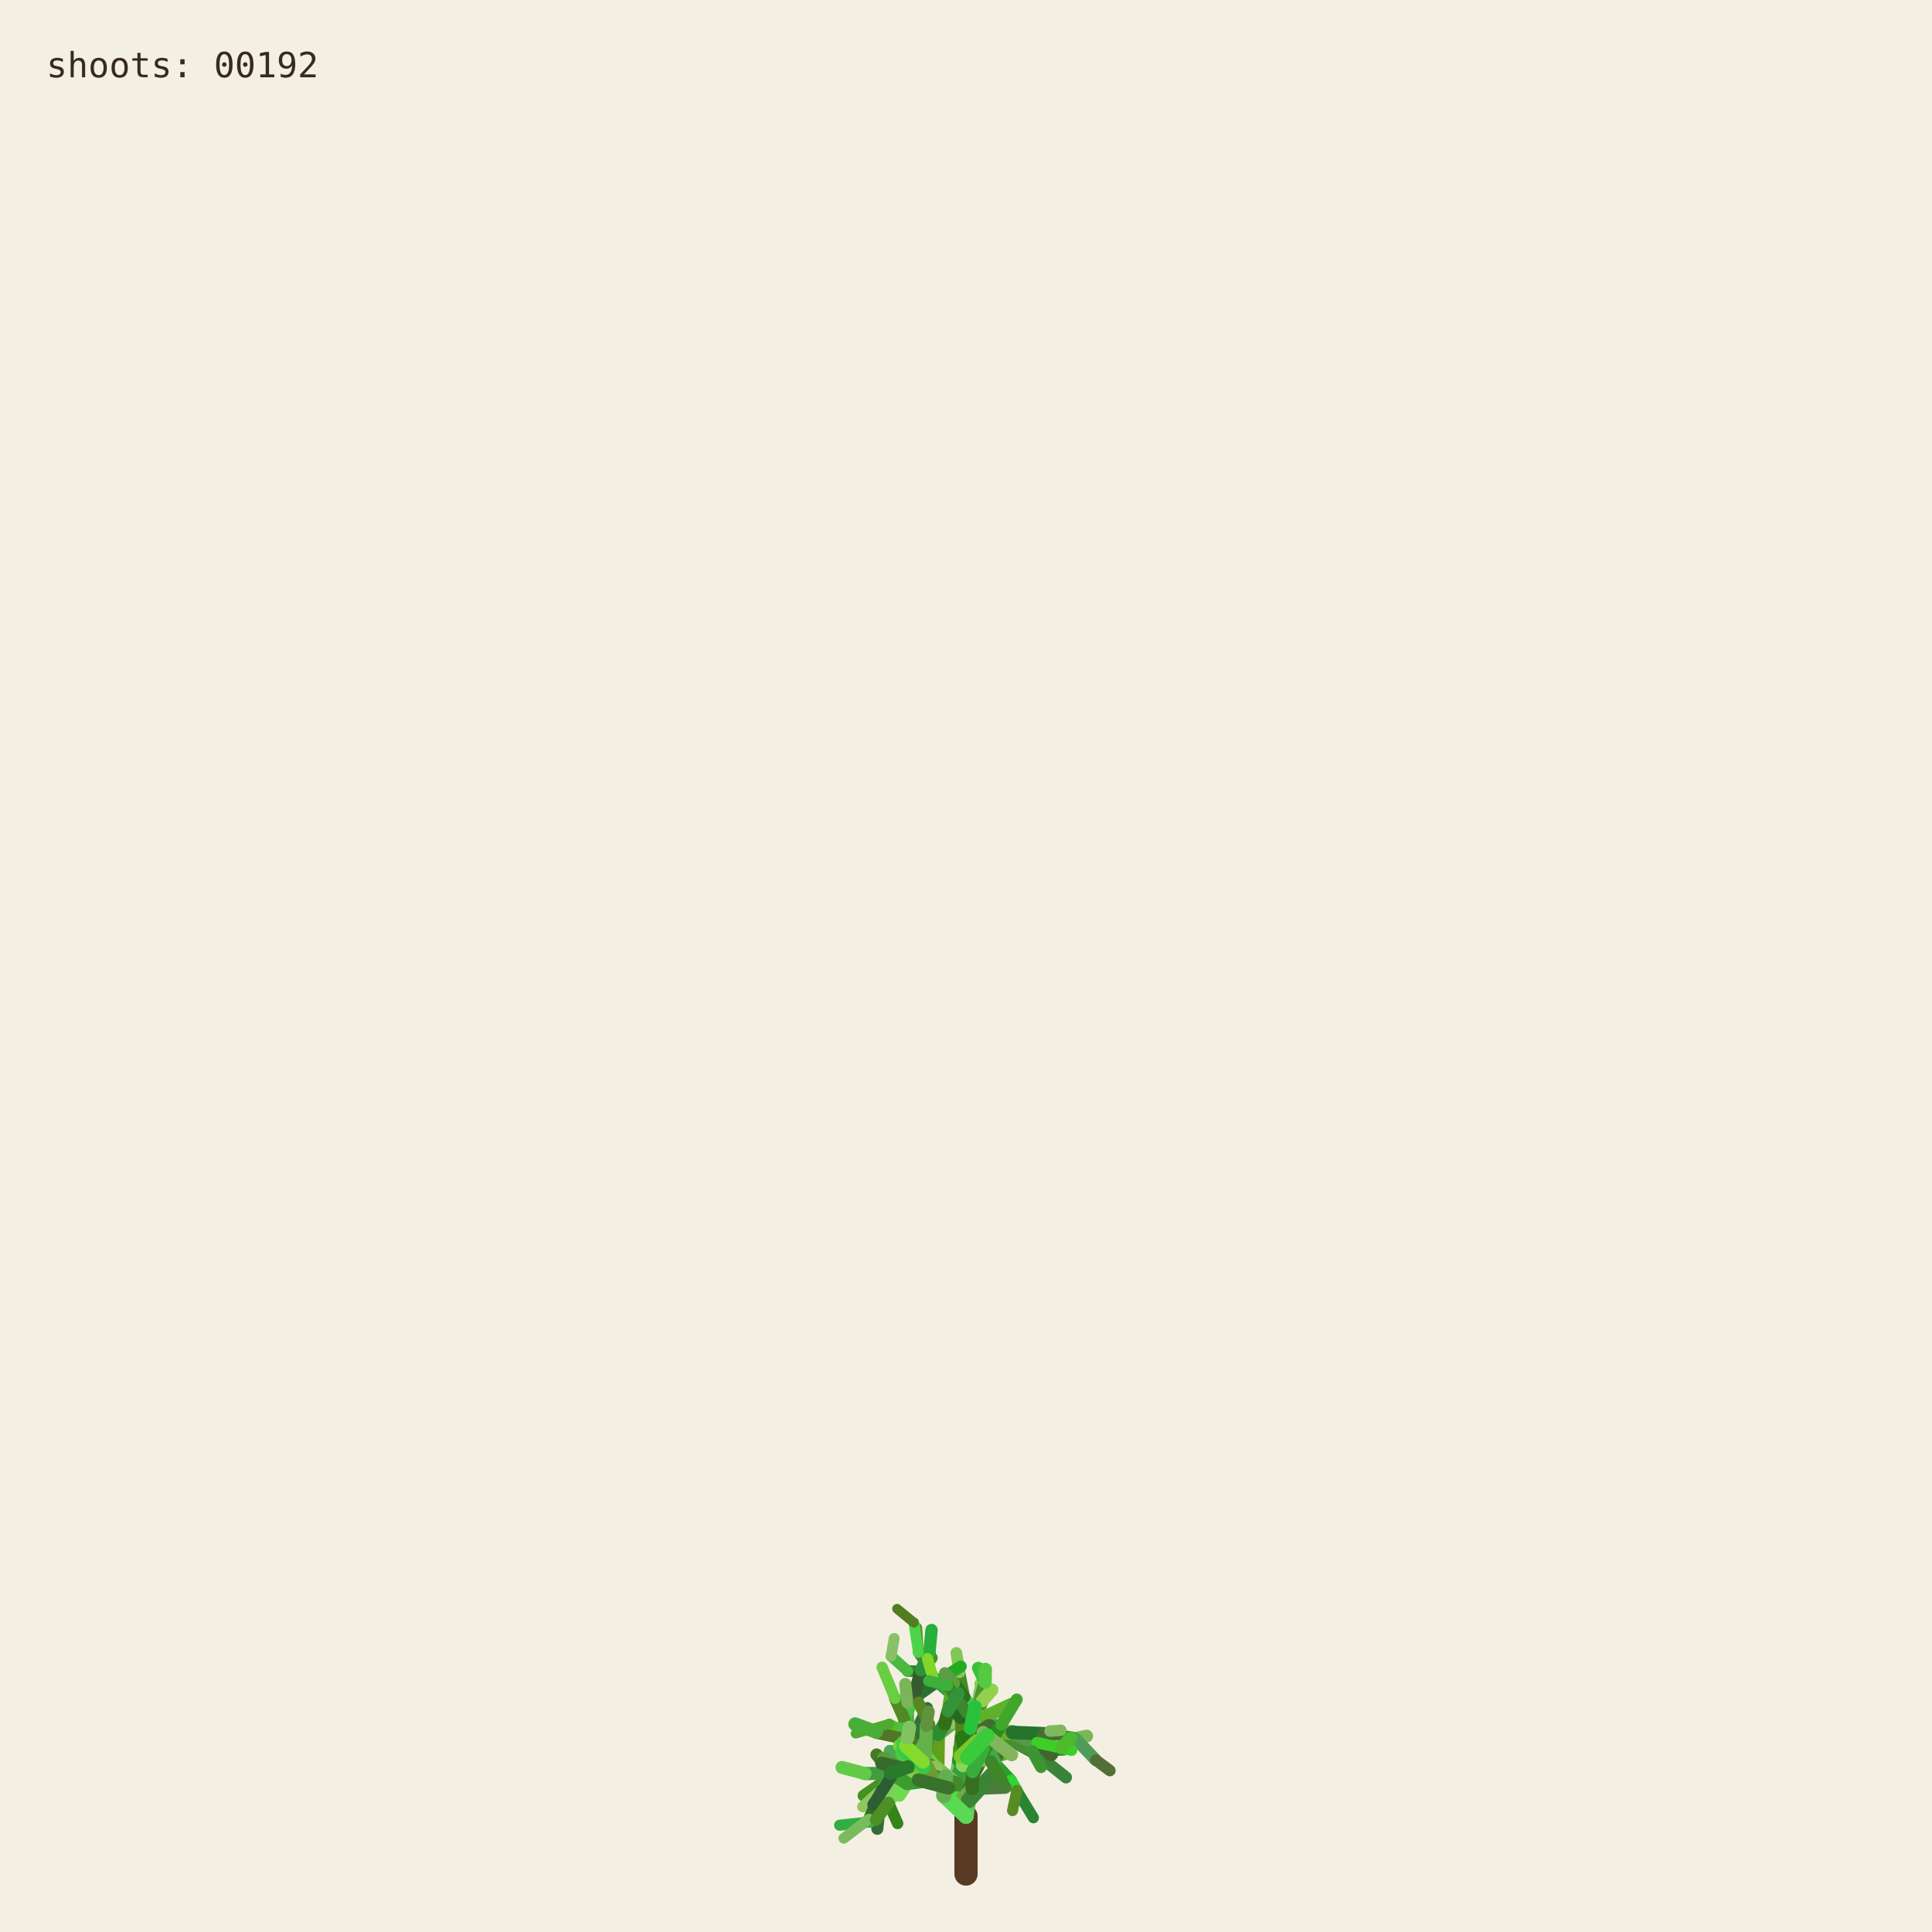
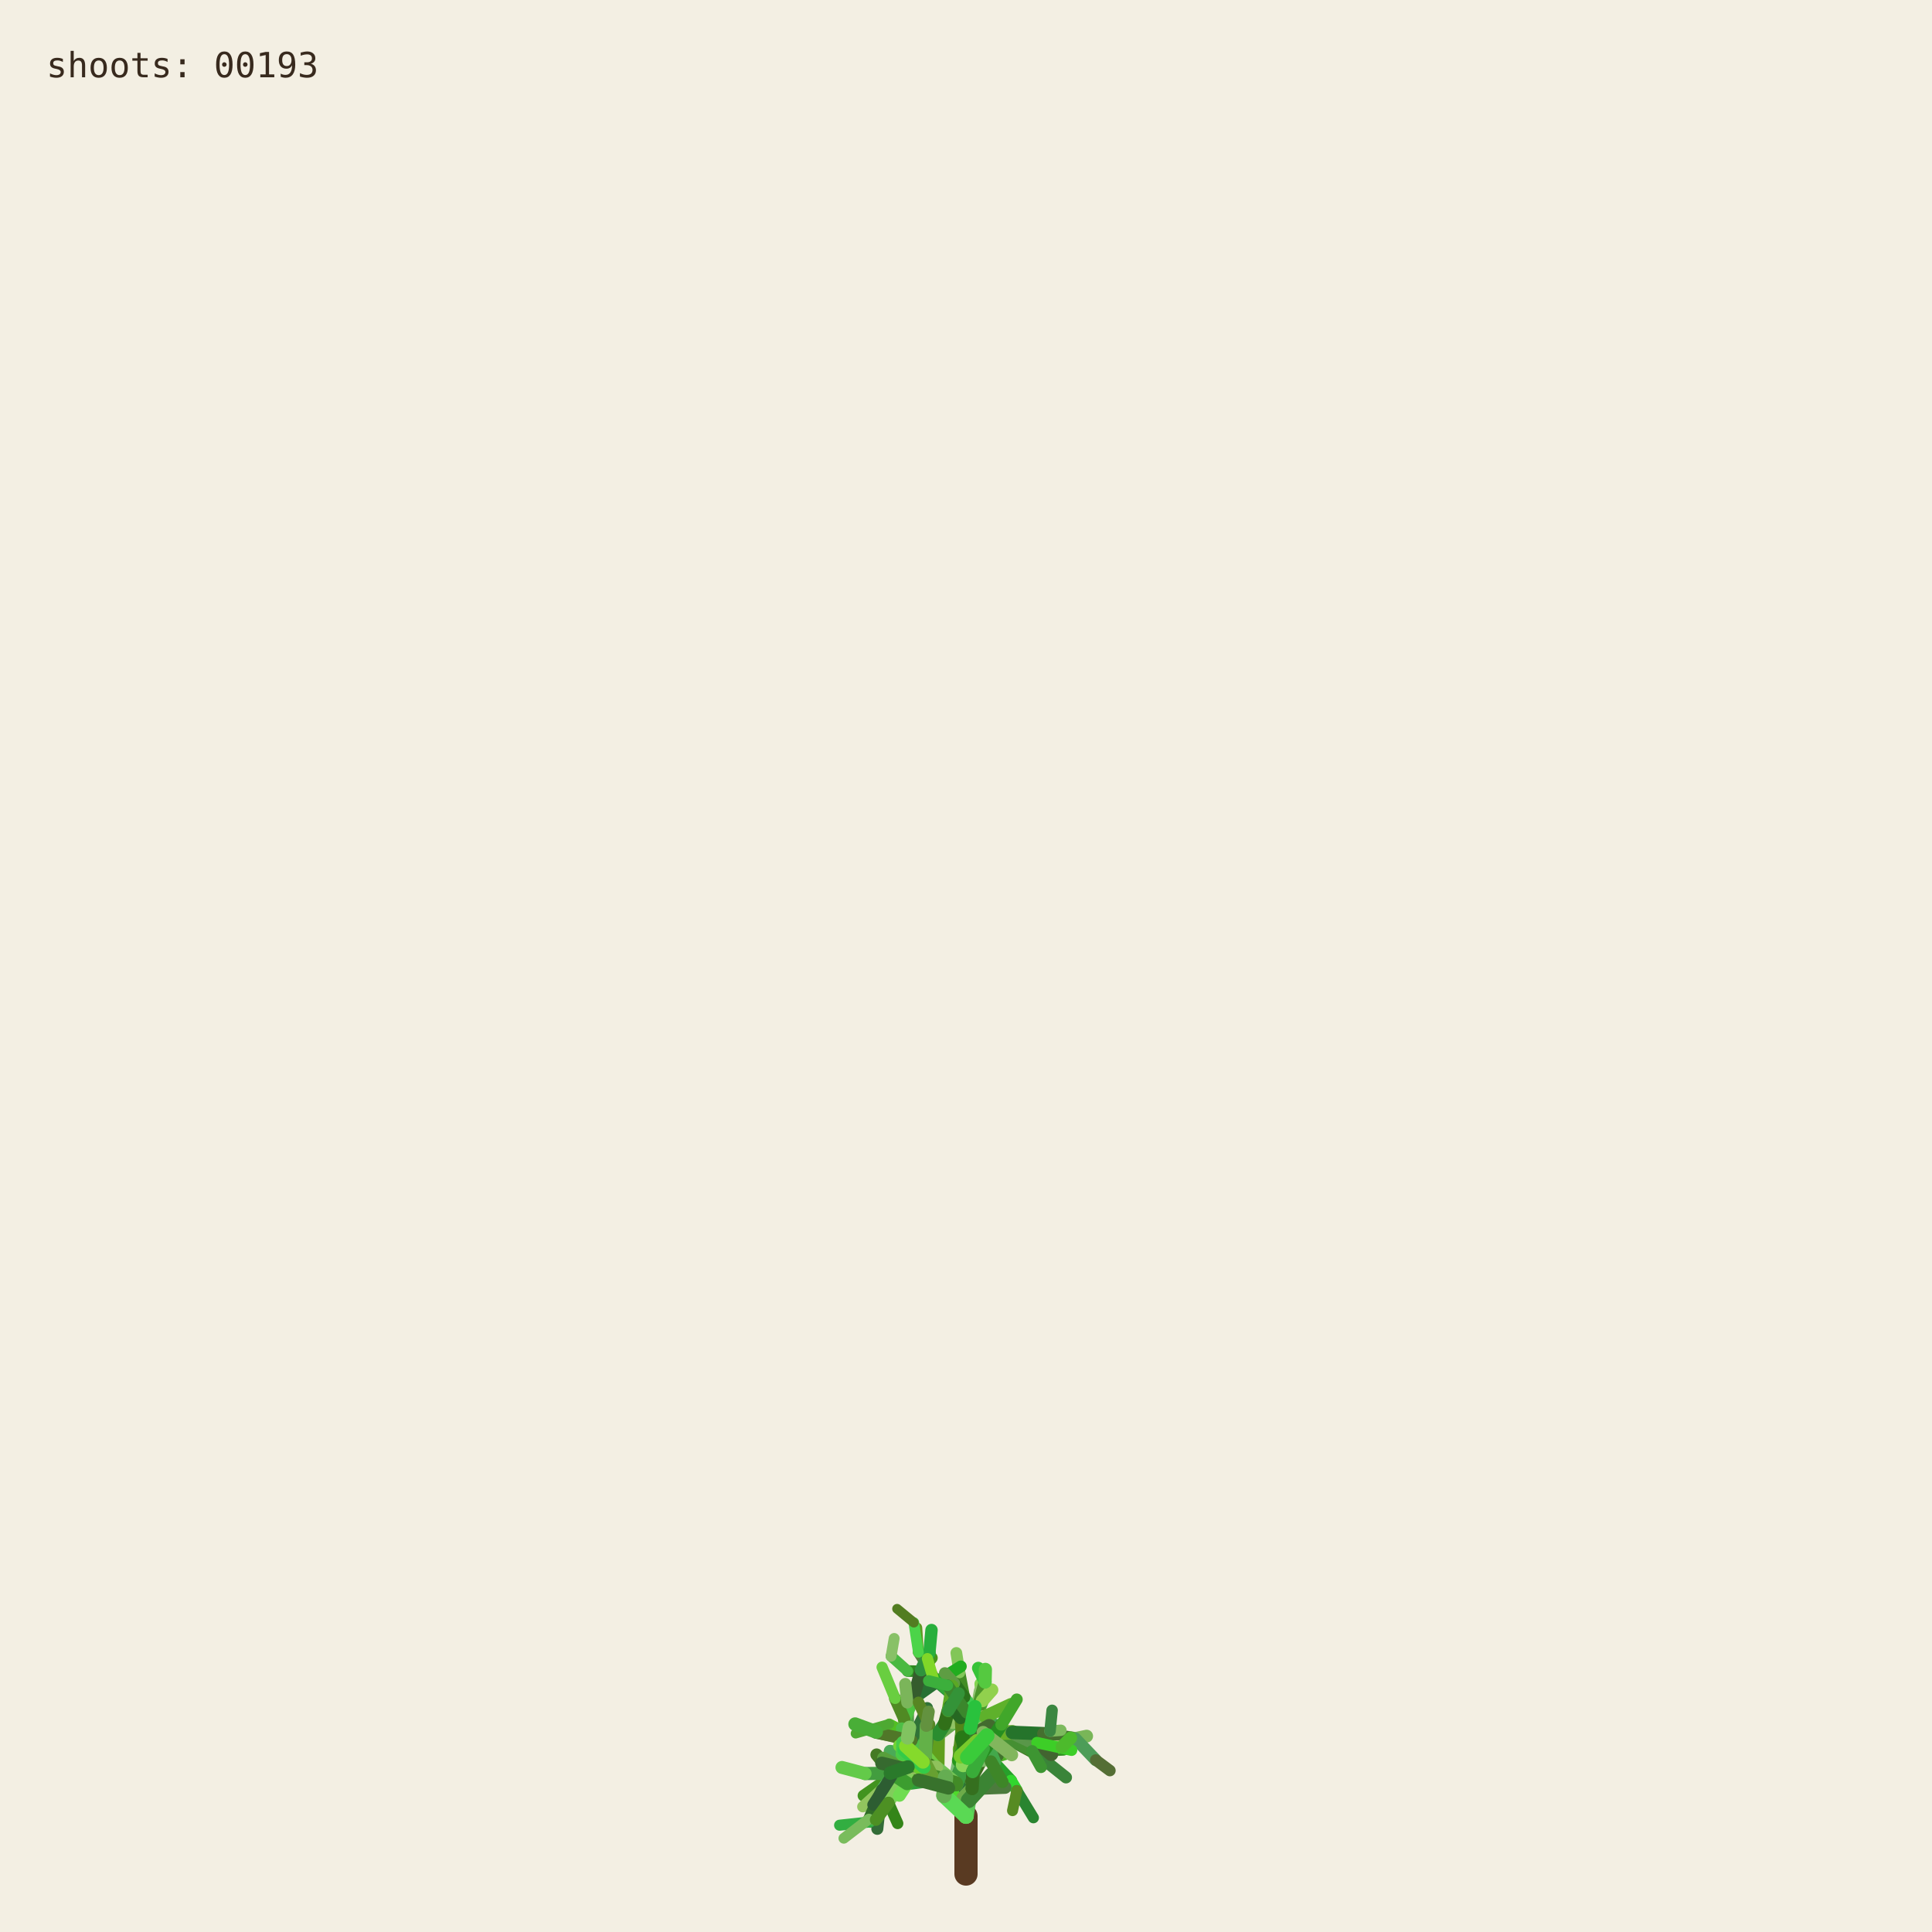
<svg xmlns="http://www.w3.org/2000/svg" viewBox="0 0 1000 1000" role="img" aria-labelledby="title desc">
  <rect width="1000" height="1000" fill="#f3efe3" />
  <g fill="none" stroke-linecap="round">
    <path d="M500 970 L500 940" stroke="#593a22" stroke-width="12" />
    <path d="M500.000 940.000 L494.591 923.254" stroke="hsl(89 50% 51%)" stroke-width="8.067" data-shoot="1" />
    <path d="M500.000 940.000 L498.548 930.480" stroke="hsl(108 42% 32%)" stroke-width="7.603" data-shoot="2" />
    <path d="M494.591 923.254 L485.237 916.016" stroke="hsl(129 39% 53%)" stroke-width="7.427" data-shoot="3" />
    <path d="M498.548 930.480 L502.606 920.794" stroke="hsl(125 41% 32%)" stroke-width="7.235" data-shoot="4" />
    <path d="M502.606 920.794 L496.770 905.343" stroke="hsl(93 34% 43%)" stroke-width="7.253" data-shoot="5" />
    <path d="M494.591 923.254 L497.365 909.040" stroke="hsl(116 35% 60%)" stroke-width="8.012" data-shoot="6" />
    <path d="M485.237 916.016 L485.497 897.710" stroke="hsl(89 69% 37%)" stroke-width="7.213" data-shoot="7" />
    <path d="M496.770 905.343 L501.215 895.004" stroke="hsl(92 66% 60%)" stroke-width="7.141" data-shoot="8" />
    <path d="M497.365 909.040 L506.164 896.866" stroke="hsl(126 59% 38%)" stroke-width="8.073" data-shoot="9" />
    <path d="M501.215 895.004 L510.832 888.548" stroke="hsl(91 35% 42%)" stroke-width="6.879" data-shoot="10" />
    <path d="M485.497 897.710 L493.416 891.622" stroke="hsl(104 36% 49%)" stroke-width="7.124" data-shoot="11" />
    <path d="M500.000 940.000 L490.927 925.443" stroke="hsl(108 70% 51%)" stroke-width="7.399" data-shoot="12" />
    <path d="M485.237 916.016 L479.157 913.325" stroke="hsl(112 69% 34%)" stroke-width="7.149" data-shoot="13" />
    <path d="M490.927 925.443 L481.351 921.527" stroke="hsl(111 58% 32%)" stroke-width="6.945" data-shoot="14" />
    <path d="M498.548 930.480 L503.173 925.799" stroke="hsl(98 40% 48%)" stroke-width="6.990" data-shoot="15" />
    <path d="M496.770 905.343 L505.035 888.845" stroke="hsl(101 68% 48%)" stroke-width="6.979" data-shoot="16" />
    <path d="M493.416 891.622 L508.817 896.643" stroke="hsl(128 70% 39%)" stroke-width="6.561" data-shoot="17" />
    <path d="M479.157 913.325 L469.750 899.500" stroke="hsl(95 57% 50%)" stroke-width="7.139" data-shoot="18" />
    <path d="M505.035 888.845 L508.436 880.301" stroke="hsl(98 53% 41%)" stroke-width="6.832" data-shoot="19" />
    <path d="M501.215 895.004 L501.550 888.479" stroke="hsl(112 68% 42%)" stroke-width="6.773" data-shoot="20" />
    <path d="M485.237 916.016 L479.029 908.697" stroke="hsl(100 57% 53%)" stroke-width="6.945" data-shoot="21" />
    <path d="M502.606 920.794 L496.127 911.207" stroke="hsl(123 62% 40%)" stroke-width="6.865" data-shoot="22" />
    <path d="M496.127 911.207 L497.635 896.782" stroke="hsl(93 65% 34%)" stroke-width="6.505" data-shoot="23" />
    <path d="M494.591 923.254 L500.793 909.571" stroke="hsl(113 71% 34%)" stroke-width="7.895" data-shoot="24" />
    <path d="M485.237 916.016 L479.462 917.793" stroke="hsl(99 66% 28%)" stroke-width="7.154" data-shoot="25" />
    <path d="M485.237 916.016 L473.231 912.147" stroke="hsl(93 38% 42%)" stroke-width="6.997" data-shoot="26" />
    <path d="M485.237 916.016 L473.737 913.680" stroke="hsl(114 35% 58%)" stroke-width="6.828" data-shoot="27" />
    <path d="M497.635 896.782 L497.395 881.015" stroke="hsl(110 56% 51%)" stroke-width="6.336" data-shoot="28" />
    <path d="M469.750 899.500 L453.522 896.436" stroke="hsl(121 37% 46%)" stroke-width="7.140" data-shoot="29" />
    <path d="M481.351 921.527 L469.530 923.105" stroke="hsl(126 55% 40%)" stroke-width="6.995" data-shoot="30" />
    <path d="M505.035 888.845 L499.035 878.436" stroke="hsl(88 42% 31%)" stroke-width="6.545" data-shoot="31" />
    <path d="M502.606 920.794 L507.653 911.330" stroke="hsl(99 57% 28%)" stroke-width="6.856" data-shoot="32" />
    <path d="M481.351 921.527 L478.279 914.724" stroke="hsl(122 35% 29%)" stroke-width="6.742" data-shoot="33" />
    <path d="M508.817 896.643 L522.168 900.369" stroke="hsl(122 67% 50%)" stroke-width="6.210" data-shoot="34" />
    <path d="M479.029 908.697 L477.185 899.261" stroke="hsl(124 64% 35%)" stroke-width="6.693" data-shoot="35" />
    <path d="M494.591 923.254 L498.563 913.442" stroke="hsl(122 45% 42%)" stroke-width="7.987" data-shoot="36" />
    <path d="M473.737 913.680 L467.283 915.265" stroke="hsl(125 60% 37%)" stroke-width="6.814" data-shoot="37" />
    <path d="M481.351 921.527 L469.226 908.135" stroke="hsl(113 69% 37%)" stroke-width="6.660" data-shoot="38" />
    <path d="M473.231 912.147 L461.374 919.424" stroke="hsl(100 70% 60%)" stroke-width="6.453" data-shoot="39" />
    <path d="M497.635 896.782 L500.334 886.420" stroke="hsl(108 47% 53%)" stroke-width="6.302" data-shoot="40" />
    <path d="M467.283 915.265 L455.168 929.331" stroke="hsl(120 40% 35%)" stroke-width="6.786" data-shoot="41" />
    <path d="M508.817 896.643 L512.869 911.725" stroke="hsl(110 63% 40%)" stroke-width="6.518" data-shoot="42" />
    <path d="M496.127 911.207 L497.987 905.795" stroke="hsl(115 70% 35%)" stroke-width="6.363" data-shoot="43" />
    <path d="M507.653 911.330 L512.674 910.357" stroke="hsl(104 36% 57%)" stroke-width="6.747" data-shoot="44" />
    <path d="M479.157 913.325 L470.181 917.185" stroke="hsl(95 64% 53%)" stroke-width="6.833" data-shoot="45" />
    <path d="M469.750 899.500 L469.633 881.151" stroke="hsl(111 38% 45%)" stroke-width="6.815" data-shoot="46" />
    <path d="M479.029 908.697 L480.879 892.655" stroke="hsl(102 44% 35%)" stroke-width="6.467" data-shoot="47" />
    <path d="M500.334 886.420 L507.457 881.593" stroke="hsl(118 47% 56%)" stroke-width="6.197" data-shoot="48" />
    <path d="M461.374 919.424 L446.935 929.431" stroke="hsl(102 65% 35%)" stroke-width="6.069" data-shoot="49" />
    <path d="M508.436 880.301 L507.585 871.602" stroke="hsl(97 61% 57%)" stroke-width="6.448" data-shoot="50" />
    <path d="M512.674 910.357 L523.304 921.702" stroke="hsl(122 61% 39%)" stroke-width="6.341" data-shoot="51" />
    <path d="M500.000 940.000 L501.279 931.882" stroke="hsl(118 51% 56%)" stroke-width="7.998" data-shoot="52" />
    <path d="M499.035 878.436 L496.590 865.625" stroke="hsl(103 58% 35%)" stroke-width="6.115" data-shoot="53" />
    <path d="M485.497 897.710 L488.970 892.287" stroke="hsl(123 54% 36%)" stroke-width="7.087" data-shoot="54" />
    <path d="M496.590 865.625 L495.009 855.557" stroke="hsl(97 49% 56%)" stroke-width="6.061" data-shoot="55" />
    <path d="M469.633 881.151 L484.418 870.623" stroke="hsl(128 48% 30%)" stroke-width="6.659" data-shoot="56" />
    <path d="M485.237 916.016 L477.752 911.974" stroke="hsl(90 58% 50%)" stroke-width="6.898" data-shoot="57" />
    <path d="M498.563 913.442 L502.383 908.863" stroke="hsl(97 61% 59%)" stroke-width="7.688" data-shoot="58" />
    <path d="M479.157 913.325 L464.639 921.037" stroke="hsl(94 69% 32%)" stroke-width="6.531" data-shoot="59" />
    <path d="M478.279 914.724 L471.794 900.929" stroke="hsl(117 71% 29%)" stroke-width="6.231" data-shoot="60" />
    <path d="M522.168 900.369 L536.734 901.964" stroke="hsl(111 46% 60%)" stroke-width="6.038" data-shoot="61" />
    <path d="M471.794 900.929 L465.848 895.170" stroke="hsl(103 40% 56%)" stroke-width="5.768" data-shoot="62" />
    <path d="M469.750 899.500 L468.128 889.982" stroke="hsl(93 64% 30%)" stroke-width="6.667" data-shoot="63" />
    <path d="M477.185 899.261 L475.657 893.582" stroke="hsl(113 52% 40%)" stroke-width="6.319" data-shoot="64" />
    <path d="M479.029 908.697 L474.737 903.891" stroke="hsl(93 52% 43%)" stroke-width="6.709" data-shoot="65" />
    <path d="M523.304 921.702 L526.314 926.781" stroke="hsl(119 67% 51%)" stroke-width="6.166" data-shoot="66" />
    <path d="M505.035 888.845 L507.387 875.338" stroke="hsl(96 40% 59%)" stroke-width="6.739" data-shoot="67" />
    <path d="M522.168 900.369 L537.413 908.545" stroke="hsl(99 61% 27%)" stroke-width="6.155" data-shoot="68" />
    <path d="M497.395 881.015 L483.011 868.683" stroke="hsl(129 53% 36%)" stroke-width="6.314" data-shoot="69" />
    <path d="M522.168 900.369 L534.219 906.339" stroke="hsl(108 48% 38%)" stroke-width="6.199" data-shoot="70" />
    <path d="M493.416 891.622 L507.262 882.093" stroke="hsl(127 63% 43%)" stroke-width="6.826" data-shoot="71" />
    <path d="M502.383 908.863 L508.238 907.761" stroke="hsl(99 66% 30%)" stroke-width="7.032" data-shoot="72" />
    <path d="M508.817 896.643 L514.829 892.790" stroke="hsl(125 40% 46%)" stroke-width="6.585" data-shoot="73" />
    <path d="M468.128 889.982 L473.133 877.764" stroke="hsl(115 52% 51%)" stroke-width="6.671" data-shoot="74" />
    <path d="M465.848 895.170 L460.313 892.280" stroke="hsl(102 70% 44%)" stroke-width="5.549" data-shoot="75" />
    <path d="M468.128 889.982 L463.284 879.089" stroke="hsl(94 59% 34%)" stroke-width="6.302" data-shoot="76" />
    <path d="M461.374 919.424 L456.357 926.300" stroke="hsl(126 42% 53%)" stroke-width="6.125" data-shoot="77" />
    <path d="M483.011 868.683 L476.458 865.059" stroke="hsl(124 68% 42%)" stroke-width="6.199" data-shoot="78" />
    <path d="M455.168 929.331 L454.837 939.862" stroke="hsl(125 68% 35%)" stroke-width="6.316" data-shoot="79" />
    <path d="M534.219 906.339 L550.383 905.736" stroke="hsl(112 63% 35%)" stroke-width="5.969" data-shoot="80" />
    <path d="M470.181 917.185 L459.860 933.116" stroke="hsl(100 53% 58%)" stroke-width="6.224" data-shoot="81" />
    <path d="M497.395 881.015 L484.197 869.260" stroke="hsl(122 53% 43%)" stroke-width="5.862" data-shoot="82" />
    <path d="M536.734 901.964 L543.504 896.023" stroke="hsl(116 68% 27%)" stroke-width="5.871" data-shoot="83" />
    <path d="M476.458 865.059 L469.801 864.922" stroke="hsl(112 62% 33%)" stroke-width="6.006" data-shoot="84" />
    <path d="M506.164 896.866 L524.059 896.699" stroke="hsl(91 64% 42%)" stroke-width="7.575" data-shoot="85" />
    <path d="M485.237 916.016 L472.910 908.590" stroke="hsl(102 57% 31%)" stroke-width="6.875" data-shoot="86" />
    <path d="M469.530 923.105 L465.520 929.278" stroke="hsl(107 67% 59%)" stroke-width="6.616" data-shoot="87" />
    <path d="M505.035 888.845 L509.868 870.612" stroke="hsl(101 57% 37%)" stroke-width="6.791" data-shoot="88" />
    <path d="M493.416 891.622 L509.951 888.485" stroke="hsl(92 44% 58%)" stroke-width="6.812" data-shoot="89" />
    <path d="M503.173 925.799 L520.191 925.155" stroke="hsl(105 34% 36%)" stroke-width="6.682" data-shoot="90" />
    <path d="M474.737 903.891 L466.772 894.583" stroke="hsl(116 48% 51%)" stroke-width="6.158" data-shoot="91" />
    <path d="M484.197 869.260 L475.358 855.233" stroke="hsl(100 34% 37%)" stroke-width="5.647" data-shoot="92" />
    <path d="M505.035 888.845 L500.829 880.951" stroke="hsl(127 58% 52%)" stroke-width="6.474" data-shoot="93" />
    <path d="M479.157 913.325 L471.905 914.367" stroke="hsl(125 48% 52%)" stroke-width="6.716" data-shoot="94" />
    <path d="M501.279 931.882 L513.403 918.671" stroke="hsl(114 44% 36%)" stroke-width="7.978" data-shoot="95" />
    <path d="M524.059 896.699 L540.269 904.338" stroke="hsl(108 35% 44%)" stroke-width="7.297" data-shoot="96" />
    <path d="M524.059 896.699 L540.170 897.356" stroke="hsl(125 52% 30%)" stroke-width="6.964" data-shoot="97" />
    <path d="M497.635 896.782 L497.191 889.399" stroke="hsl(88 69% 31%)" stroke-width="6.119" data-shoot="98" />
    <path d="M508.436 880.301 L513.376 874.721" stroke="hsl(89 59% 56%)" stroke-width="6.732" data-shoot="99" />
    <path d="M469.530 923.105 L461.520 917.825" stroke="hsl(113 54% 40%)" stroke-width="7.033" data-shoot="100" />
    <path d="M473.133 877.764 L476.780 864.372" stroke="hsl(110 34% 27%)" stroke-width="6.596" data-shoot="101" />
    <path d="M471.794 900.929 L479.914 884.001" stroke="hsl(126 41% 32%)" stroke-width="6.024" data-shoot="102" />
    <path d="M512.674 910.357 L522.333 907.203" stroke="hsl(103 64% 43%)" stroke-width="6.219" data-shoot="103" />
    <path d="M509.868 870.612 L506.361 863.395" stroke="hsl(120 56% 49%)" stroke-width="6.521" data-shoot="104" />
    <path d="M540.170 897.356 L556.575 899.863" stroke="hsl(100 40% 31%)" stroke-width="6.676" data-shoot="105" />
    <path d="M459.860 933.116 L464.616 943.790" stroke="hsl(105 68% 31%)" stroke-width="5.925" data-shoot="106" />
    <path d="M461.520 917.825 L453.738 908.211" stroke="hsl(98 54% 31%)" stroke-width="6.452" data-shoot="107" />
    <path d="M509.951 888.485 L523.296 882.278" stroke="hsl(97 61% 43%)" stroke-width="6.765" data-shoot="108" />
    <path d="M479.029 908.697 L460.671 906.383" stroke="hsl(128 39% 48%)" stroke-width="6.494" data-shoot="109" />
    <path d="M469.633 881.151 L468.563 871.658" stroke="hsl(98 38% 53%)" stroke-width="6.301" data-shoot="110" />
    <path d="M456.357 926.300 L446.582 935.154" stroke="hsl(90 47% 57%)" stroke-width="5.838" data-shoot="111" />
    <path d="M488.970 892.287 L490.829 885.358" stroke="hsl(104 63% 27%)" stroke-width="6.888" data-shoot="112" />
    <path d="M499.035 878.436 L493.946 871.238" stroke="hsl(110 61% 28%)" stroke-width="6.405" data-shoot="113" />
    <path d="M503.173 925.799 L503.949 916.037" stroke="hsl(108 61% 30%)" stroke-width="6.764" data-shoot="114" />
    <path d="M484.418 870.623 L497.330 862.535" stroke="hsl(119 70% 40%)" stroke-width="6.117" data-shoot="115" />
    <path d="M476.780 864.372 L482.198 858.124" stroke="hsl(97 71% 34%)" stroke-width="6.331" data-shoot="116" />
    <path d="M459.860 933.116 L450.375 943.022" stroke="hsl(119 67% 40%)" stroke-width="6.054" data-shoot="117" />
    <path d="M537.413 908.545 L551.771 920.000" stroke="hsl(119 40% 37%)" stroke-width="6.202" data-shoot="118" />
    <path d="M476.780 864.372 L481.041 855.578" stroke="hsl(128 51% 38%)" stroke-width="6.621" data-shoot="119" />
    <path d="M475.358 855.233 L474.548 842.544" stroke="hsl(89 65% 36%)" stroke-width="5.593" data-shoot="120" />
    <path d="M479.029 908.697 L479.467 893.313" stroke="hsl(105 42% 49%)" stroke-width="6.799" data-shoot="121" />
    <path d="M494.591 923.254 L484.466 914.996" stroke="hsl(104 48% 55%)" stroke-width="7.531" data-shoot="122" />
    <path d="M503.173 925.799 L503.396 917.056" stroke="hsl(104 56% 28%)" stroke-width="6.644" data-shoot="123" />
    <path d="M493.946 871.238 L489.038 865.959" stroke="hsl(102 40% 44%)" stroke-width="6.042" data-shoot="124" />
    <path d="M467.283 915.265 L457.242 909.920" stroke="hsl(103 45% 43%)" stroke-width="6.457" data-shoot="125" />
    <path d="M471.794 900.929 L454.133 896.956" stroke="hsl(89 50% 31%)" stroke-width="6.180" data-shoot="126" />
    <path d="M454.837 939.862 L454.096 946.606" stroke="hsl(125 36% 31%)" stroke-width="6.220" data-shoot="127" />
    <path d="M481.041 855.578 L482.155 843.709" stroke="hsl(129 63% 42%)" stroke-width="6.417" data-shoot="128" />
    <path d="M490.829 885.358 L492.861 872.817" stroke="hsl(95 65% 40%)" stroke-width="6.754" data-shoot="129" />
    <path d="M478.279 914.724 L465.635 903.587" stroke="hsl(96 66% 52%)" stroke-width="6.672" data-shoot="130" />
    <path d="M450.375 943.022 L434.576 944.722" stroke="hsl(127 55% 44%)" stroke-width="5.725" data-shoot="131" />
    <path d="M459.860 933.116 L451.962 941.801" stroke="hsl(127 54% 57%)" stroke-width="5.888" data-shoot="132" />
    <path d="M526.314 926.781 L534.894 940.878" stroke="hsl(125 53% 34%)" stroke-width="5.720" data-shoot="133" />
    <path d="M456.357 926.300 L449.709 941.533" stroke="hsl(112 47% 29%)" stroke-width="5.948" data-shoot="134" />
    <path d="M556.575 899.863 L562.434 898.624" stroke="hsl(99 39% 53%)" stroke-width="6.651" data-shoot="135" />
    <path d="M556.575 899.863 L567.158 910.979" stroke="hsl(128 34% 46%)" stroke-width="6.350" data-shoot="136" />
    <path d="M461.520 917.825 L447.767 917.982" stroke="hsl(118 43% 43%)" stroke-width="6.808" data-shoot="137" />
    <path d="M502.383 908.863 L502.275 894.506" stroke="hsl(114 52% 34%)" stroke-width="7.514" data-shoot="138" />
    <path d="M484.466 914.996 L469.919 914.610" stroke="hsl(90 45% 56%)" stroke-width="7.261" data-shoot="139" />
    <path d="M506.164 896.866 L511.996 893.538" stroke="hsl(100 40% 30%)" stroke-width="7.562" data-shoot="140" />
    <path d="M508.238 907.761 L516.195 908.520" stroke="hsl(102 44% 31%)" stroke-width="6.802" data-shoot="141" />
    <path d="M536.734 901.964 L544.250 907.905" stroke="hsl(91 54% 33%)" stroke-width="5.663" data-shoot="142" />
    <path d="M479.157 913.325 L471.950 914.117" stroke="hsl(102 39% 34%)" stroke-width="6.550" data-shoot="143" />
    <path d="M494.591 923.254 L482.152 919.513" stroke="hsl(104 56% 35%)" stroke-width="7.930" data-shoot="144" />
    <path d="M508.817 896.643 L515.085 912.072" stroke="hsl(125 43% 46%)" stroke-width="6.163" data-shoot="145" />
    <path d="M482.152 919.513 L467.316 907.872" stroke="hsl(97 66% 48%)" stroke-width="7.452" data-shoot="146" />
    <path d="M480.879 892.655 L475.418 881.125" stroke="hsl(88 59% 33%)" stroke-width="5.933" data-shoot="147" />
    <path d="M540.269 904.338 L549.716 904.178" stroke="hsl(92 48% 60%)" stroke-width="6.883" data-shoot="148" />
    <path d="M467.316 907.872 L467.480 902.032" stroke="hsl(120 56% 54%)" stroke-width="7.156" data-shoot="149" />
    <path d="M483.011 868.683 L480.032 858.496" stroke="hsl(90 69% 50%)" stroke-width="5.778" data-shoot="150" />
    <path d="M497.191 889.399 L491.630 882.997" stroke="hsl(116 51% 27%)" stroke-width="6.106" data-shoot="151" />
    <path d="M482.152 919.513 L478.791 913.069" stroke="hsl(91 53% 41%)" stroke-width="7.533" data-shoot="152" />
    <path d="M543.504 896.023 L549.105 895.596" stroke="hsl(100 40% 55%)" stroke-width="5.914" data-shoot="153" />
    <path d="M467.283 915.265 L456.437 912.665" stroke="hsl(113 38% 30%)" stroke-width="6.866" data-shoot="154" />
    <path d="M567.158 910.979 L574.486 916.440" stroke="hsl(88 35% 32%)" stroke-width="5.955" data-shoot="155" />
    <path d="M512.869 911.725 L518.866 922.323" stroke="hsl(106 54% 34%)" stroke-width="6.353" data-shoot="156" />
    <path d="M500.334 886.420 L490.418 872.350" stroke="hsl(110 51% 35%)" stroke-width="6.150" data-shoot="157" />
    <path d="M500.793 909.571 L498.095 899.473" stroke="hsl(109 69% 28%)" stroke-width="7.556" data-shoot="158" />
    <path d="M449.709 941.533 L436.765 951.498" stroke="hsl(102 42% 55%)" stroke-width="5.534" data-shoot="159" />
    <path d="M508.238 907.761 L518.302 892.720" stroke="hsl(117 63% 34%)" stroke-width="6.708" data-shoot="160" />
    <path d="M475.358 855.233 L472.993 839.858" stroke="hsl(119 62% 56%)" stroke-width="5.562" data-shoot="161" />
    <path d="M502.275 894.506 L504.670 883.372" stroke="hsl(128 65% 46%)" stroke-width="6.876" data-shoot="162" />
    <path d="M540.269 904.338 L544.102 907.850" stroke="hsl(99 35% 29%)" stroke-width="7.336" data-shoot="163" />
    <path d="M536.734 901.964 L554.643 905.916" stroke="hsl(112 68% 48%)" stroke-width="5.906" data-shoot="164" />
    <path d="M497.365 909.040 L505.842 901.224" stroke="hsl(91 65% 48%)" stroke-width="7.533" data-shoot="165" />
    <path d="M478.279 914.724 L467.960 905.929" stroke="hsl(128 59% 50%)" stroke-width="6.781" data-shoot="166" />
    <path d="M461.374 919.424 L451.958 934.122" stroke="hsl(127 35% 27%)" stroke-width="6.092" data-shoot="167" />
    <path d="M463.284 879.089 L456.576 862.947" stroke="hsl(103 59% 53%)" stroke-width="5.809" data-shoot="168" />
    <path d="M500.000 940.000 L488.580 929.317" stroke="hsl(117 64% 59%)" stroke-width="8.005" data-shoot="169" />
    <path d="M447.767 917.982 L435.801 914.831" stroke="hsl(108 55% 54%)" stroke-width="6.726" data-shoot="170" />
    <path d="M477.752 911.974 L468.826 903.841" stroke="hsl(89 70% 51%)" stroke-width="6.964" data-shoot="171" />
    <path d="M469.919 914.610 L460.892 917.724" stroke="hsl(121 49% 32%)" stroke-width="7.015" data-shoot="172" />
    <path d="M503.396 917.056 L509.013 905.051" stroke="hsl(120 50% 45%)" stroke-width="6.671" data-shoot="173" />
    <path d="M549.716 904.178 L554.177 899.548" stroke="hsl(106 62% 45%)" stroke-width="6.645" data-shoot="174" />
    <path d="M460.313 892.280 L442.892 897.267" stroke="hsl(106 54% 43%)" stroke-width="5.141" data-shoot="175" />
    <path d="M490.418 872.350 L480.658 869.975" stroke="hsl(120 49% 46%)" stroke-width="5.821" data-shoot="176" />
    <path d="M479.467 893.313 L480.721 885.946" stroke="hsl(94 40% 41%)" stroke-width="6.222" data-shoot="177" />
    <path d="M488.580 929.317 L489.421 919.838" stroke="hsl(107 36% 50%)" stroke-width="7.943" data-shoot="178" />
    <path d="M526.314 926.781 L524.087 937.173" stroke="hsl(90 60% 34%)" stroke-width="5.700" data-shoot="179" />
    <path d="M490.927 925.443 L475.469 921.381" stroke="hsl(110 44% 31%)" stroke-width="6.893" data-shoot="180" />
    <path d="M518.302 892.720 L526.275 879.623" stroke="hsl(109 60% 41%)" stroke-width="6.159" data-shoot="181" />
    <path d="M469.750 899.500 L470.711 894.119" stroke="hsl(100 45% 57%)" stroke-width="7.025" data-shoot="182" />
    <path d="M534.219 906.339 L538.815 914.656" stroke="hsl(113 50% 39%)" stroke-width="6.149" data-shoot="183" />
    <path d="M472.993 839.858 L464.334 832.716" stroke="hsl(88 58% 31%)" stroke-width="5.062" data-shoot="184" />
    <path d="M469.801 864.922 L461.240 857.253" stroke="hsl(116 48% 49%)" stroke-width="5.656" data-shoot="185" />
    <path d="M461.240 857.253 L462.820 848.066" stroke="hsl(98 42% 58%)" stroke-width="5.640" data-shoot="186" />
    <path d="M490.829 885.358 L496.165 876.536" stroke="hsl(123 48% 39%)" stroke-width="6.482" data-shoot="187" />
    <path d="M508.817 896.643 L523.679 908.324" stroke="hsl(95 38% 54%)" stroke-width="6.611" data-shoot="188" />
    <path d="M500.793 909.571 L510.860 898.419" stroke="hsl(120 58% 51%)" stroke-width="7.770" data-shoot="189" />
    <path d="M459.860 933.116 L453.365 941.926" stroke="hsl(97 61% 35%)" stroke-width="6.281" data-shoot="190" />
    <path d="M509.868 870.612 L510.029 864.082" stroke="hsl(111 56% 52%)" stroke-width="6.833" data-shoot="191" />
    <path d="M453.522 896.436 L442.603 892.401" stroke="hsl(111 52% 45%)" stroke-width="7.032" data-shoot="192" />
+     <path d="M543.504 896.023 L544.565 885.256" stroke="hsl(125 39% 38%)" stroke-width="5.927" data-shoot="193" />
  </g>
-   <text x="24" y="40" font-family="monospace" font-size="18" fill="#382a1e">shoots: 00192</text>
+   <text x="24" y="40" font-family="monospace" font-size="18" fill="#382a1e">shoots: 00193</text>
</svg>
